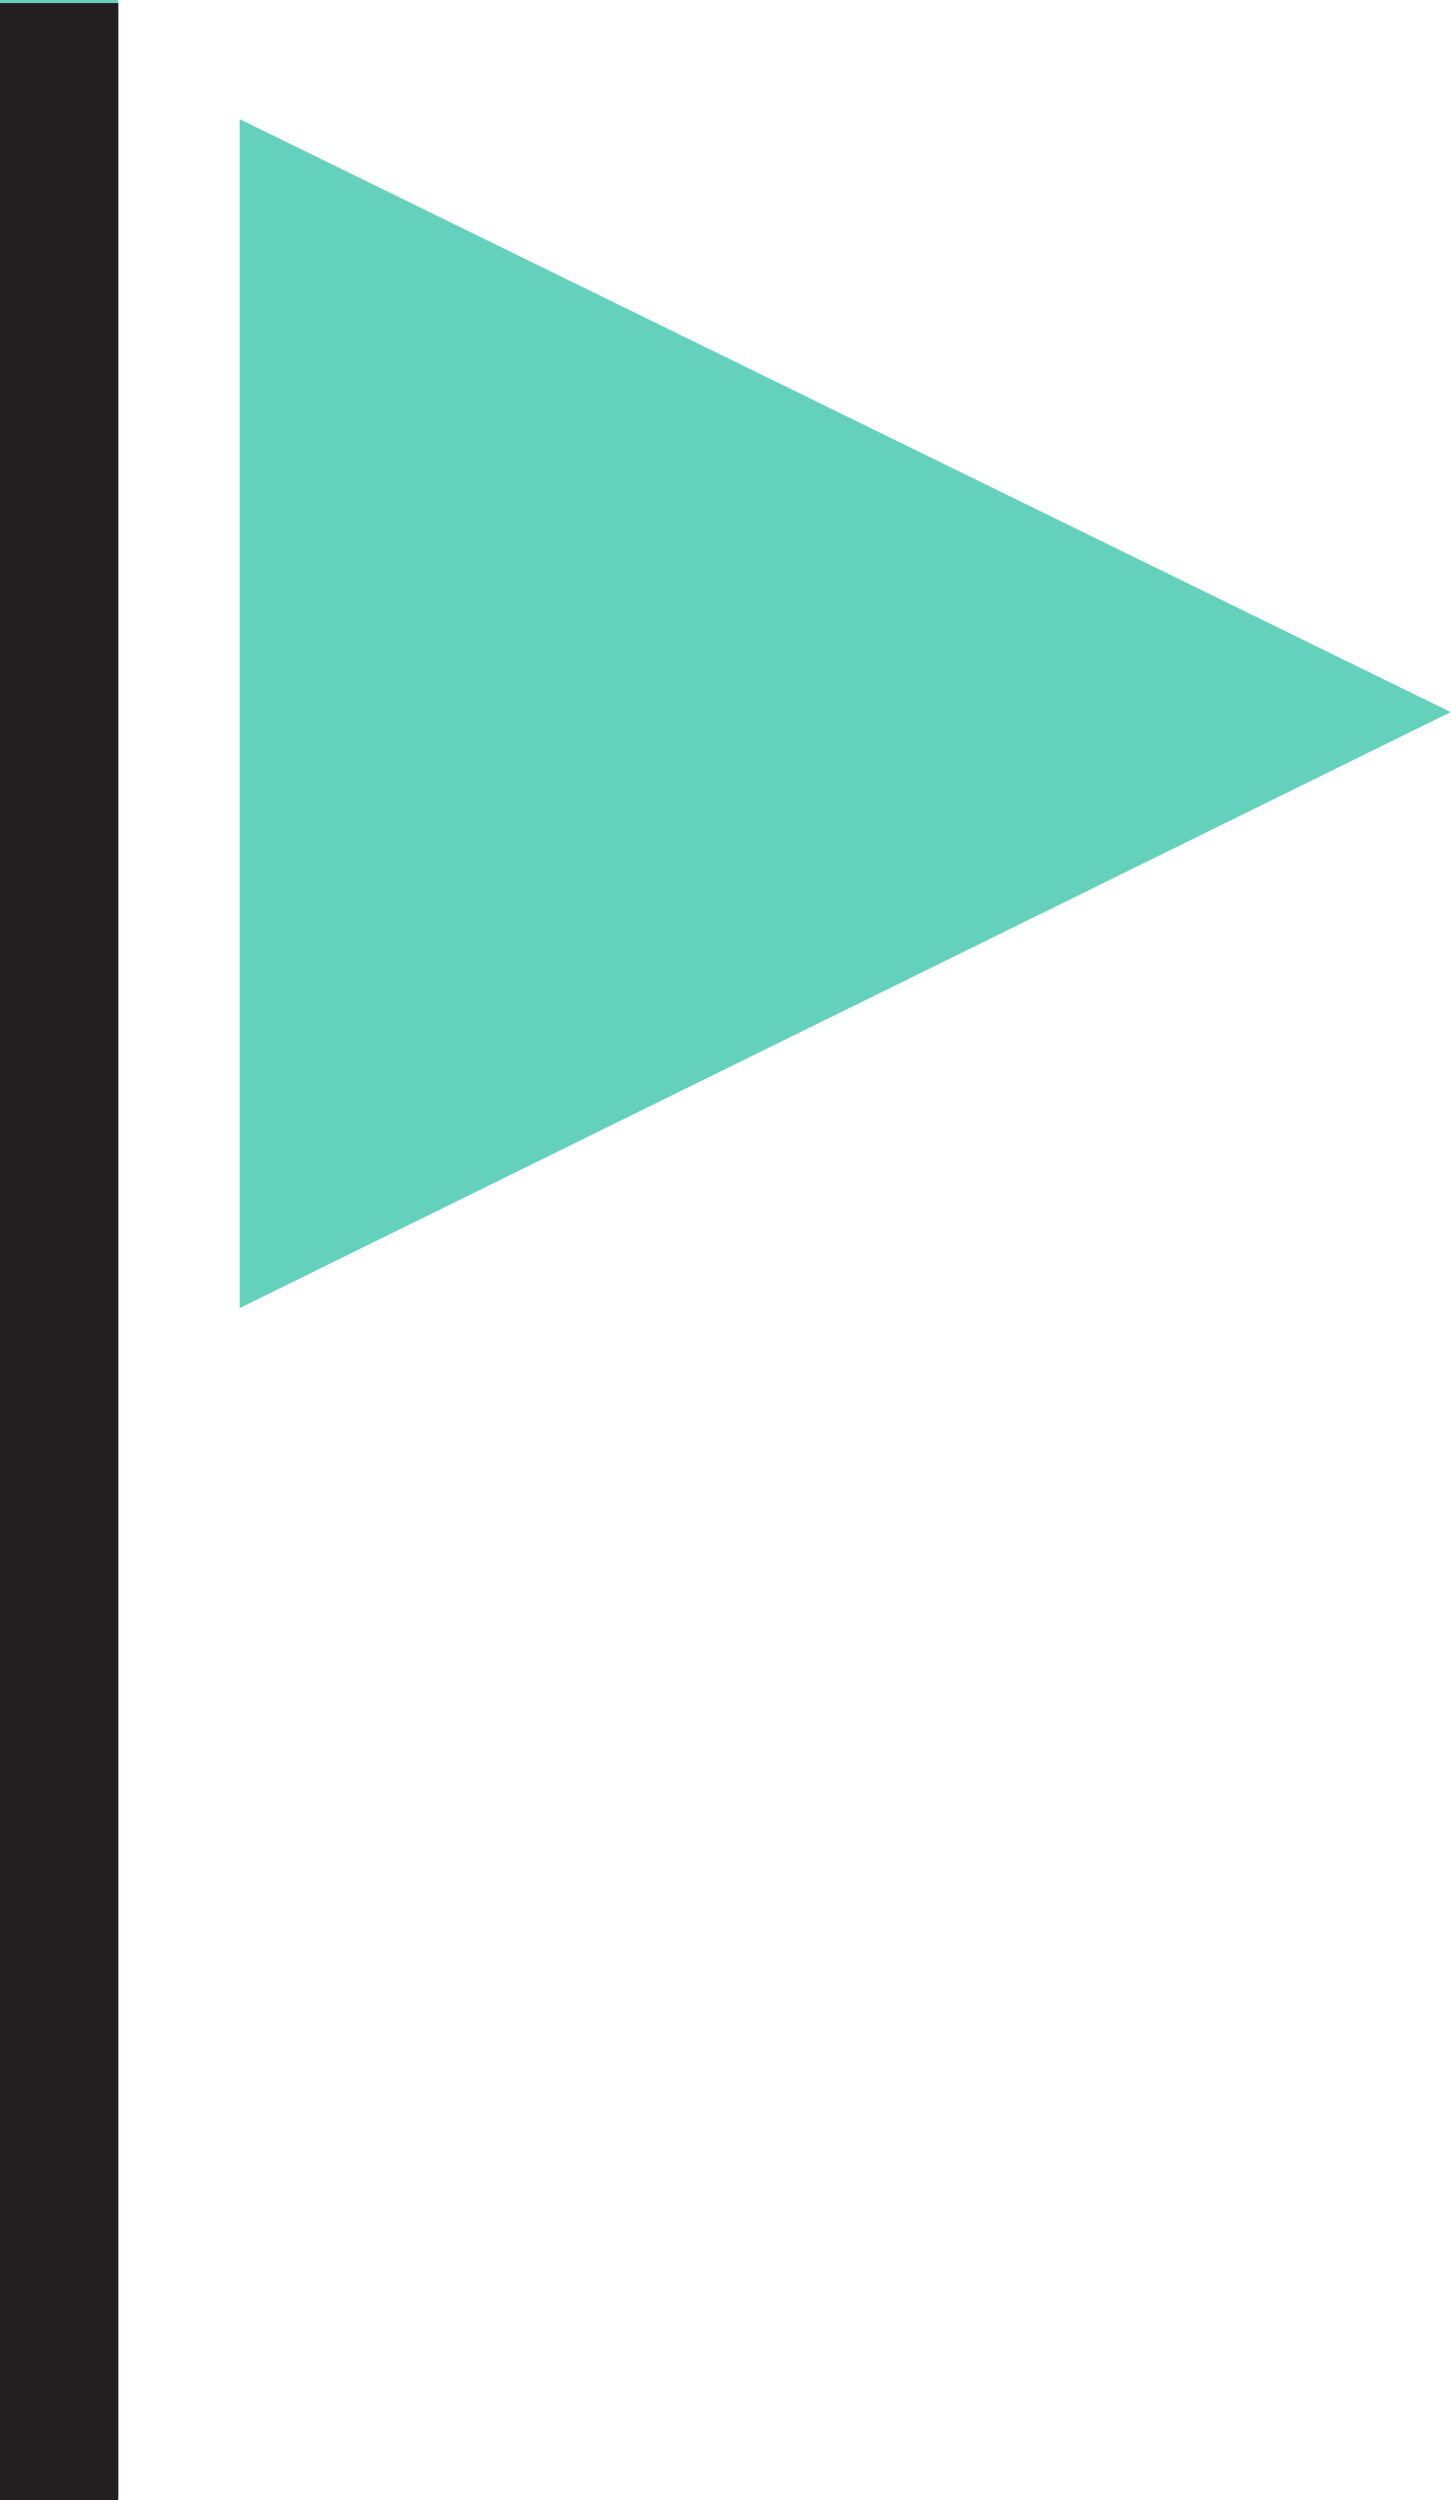
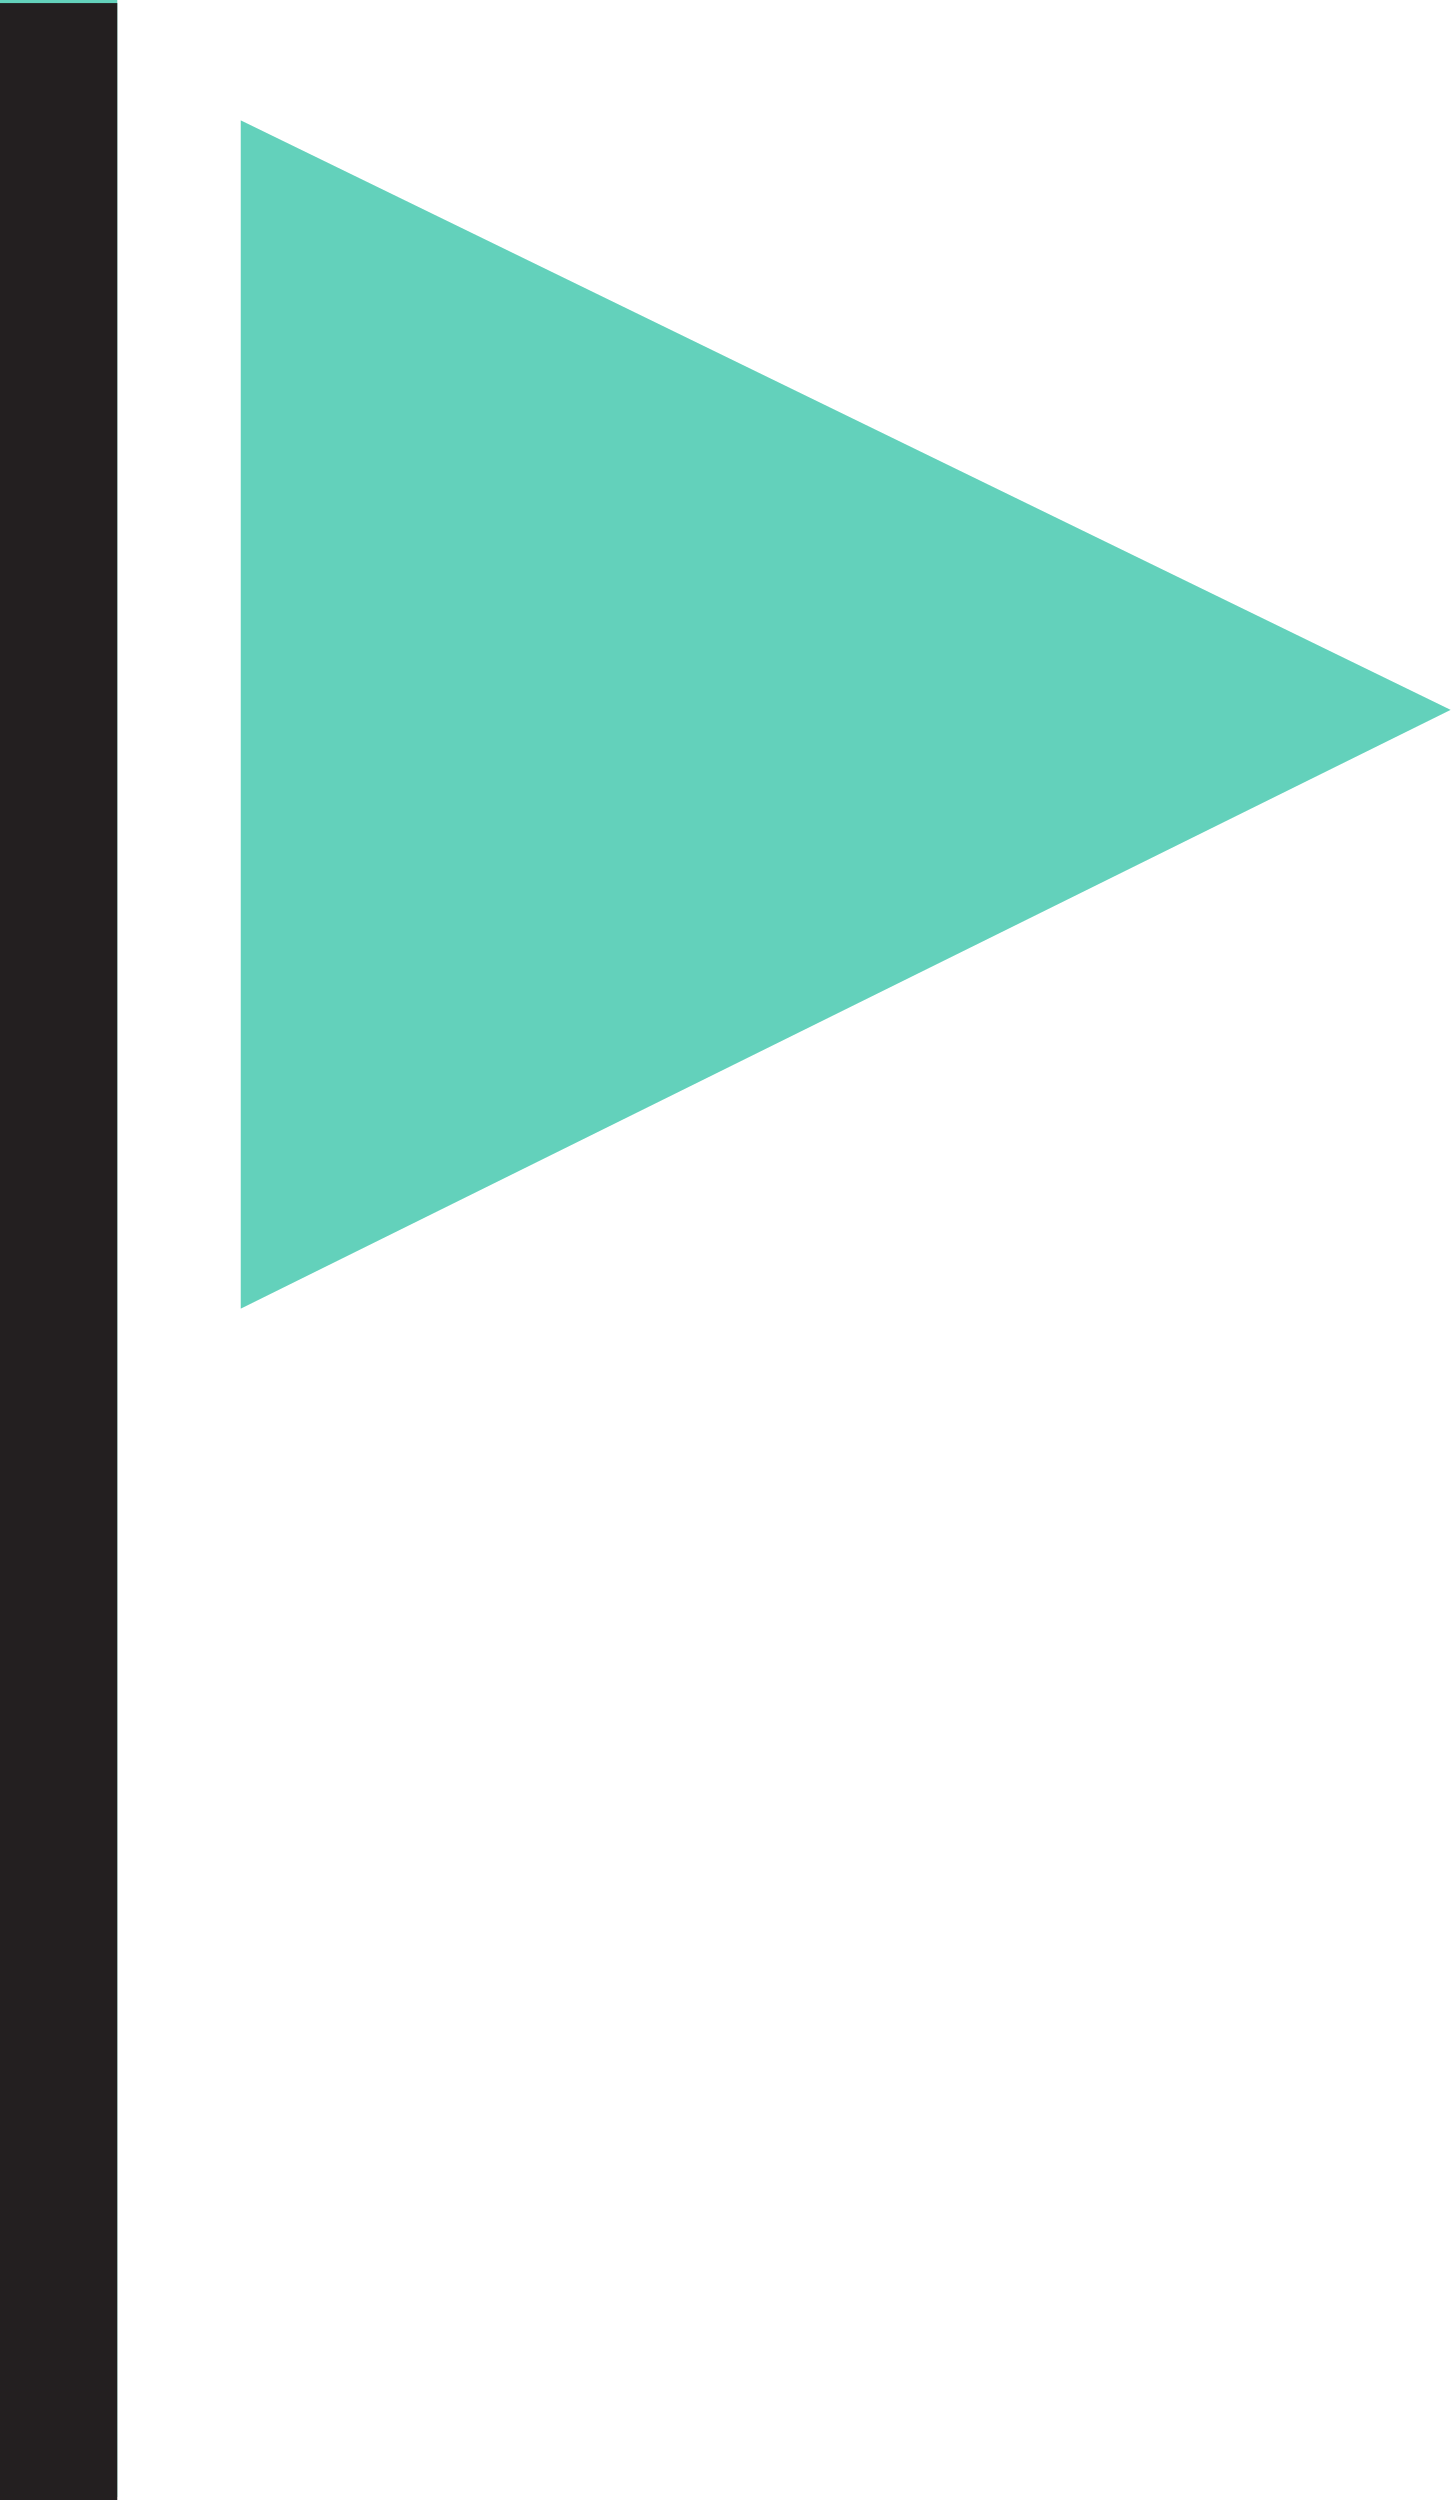
- <svg xmlns="http://www.w3.org/2000/svg" width="47" height="81" viewBox="0 0 47 81" fill="none">
-   <path d="M7.766 3.862V42.381L47 23.072L7.766 3.862ZM0 80.9V0H3.833V80.9H0Z" fill="#63D1BB" />
-   <path d="M3.833 0.1H0V81H3.833V0.1Z" fill="#231F20" />
+ <svg xmlns="http://www.w3.org/2000/svg" width="47" height="81" fill="none">
+   <path d="M7.8 3.9v38.5L47 23 7.8 3.9zM0 80.9V0h3.8v80.9H0z" fill="#63D1BB" />
+   <path d="M3.8.1H0V81h3.8V.1z" fill="#231F20" />
</svg>
